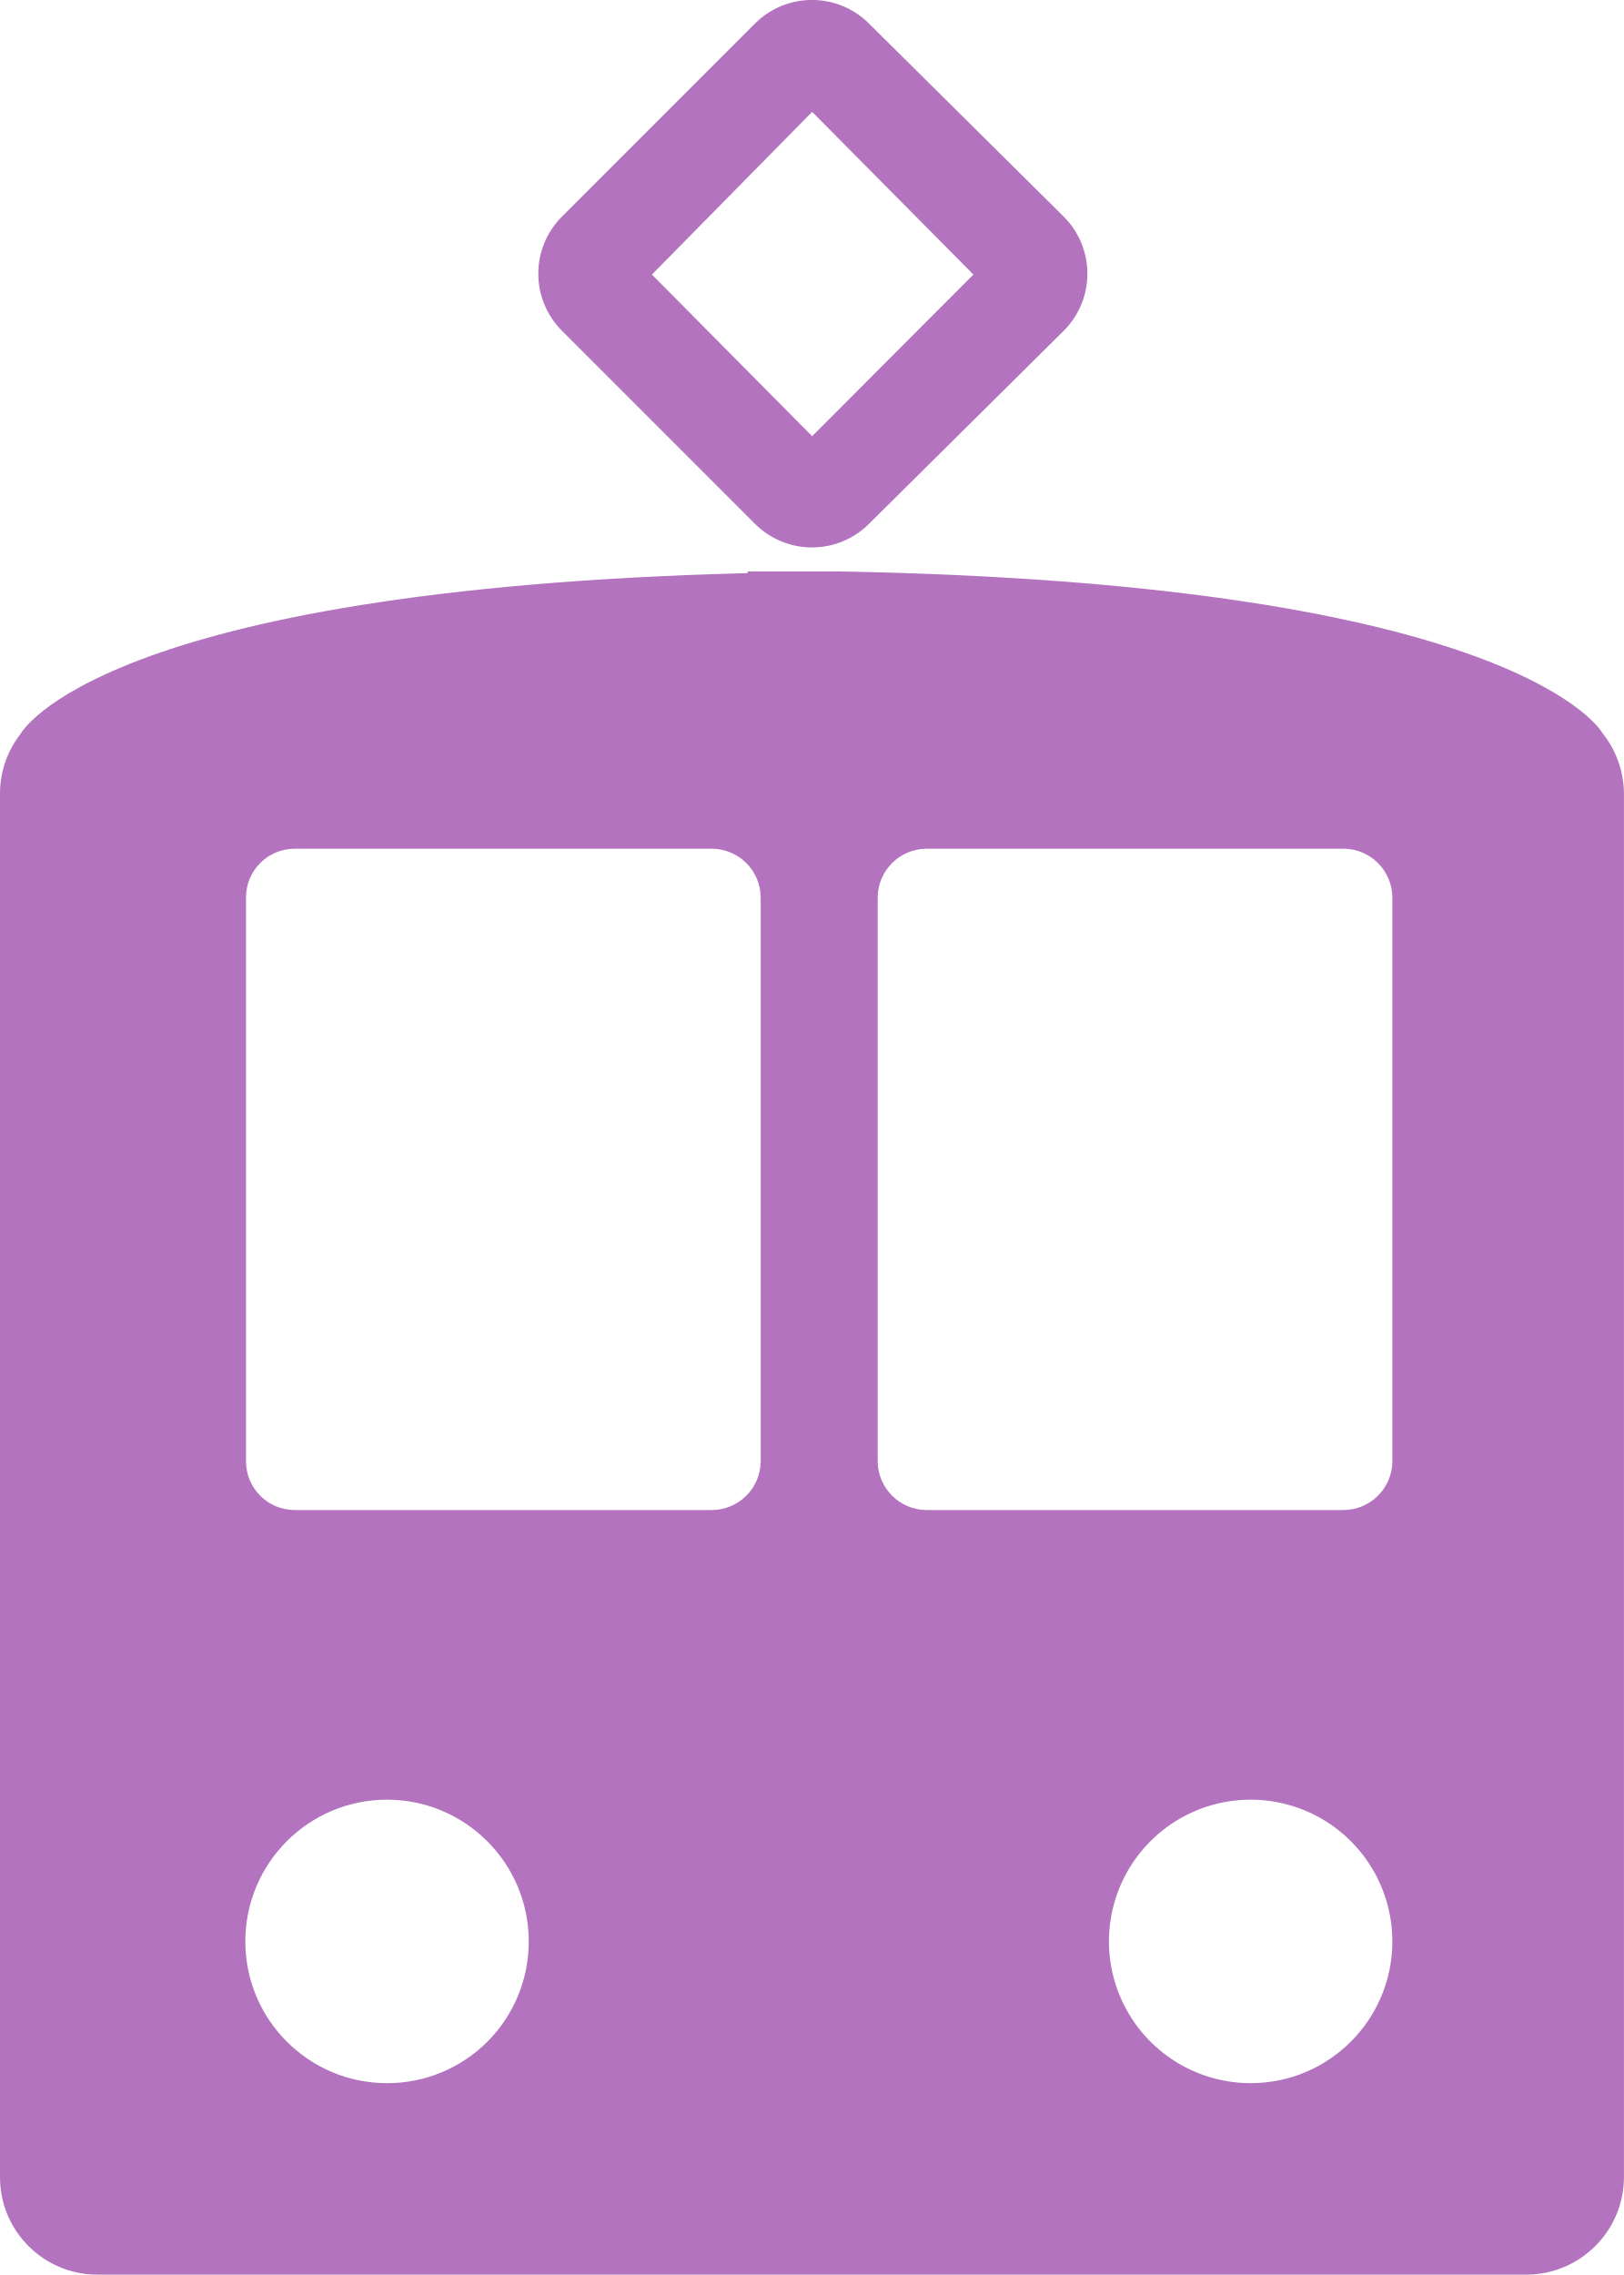
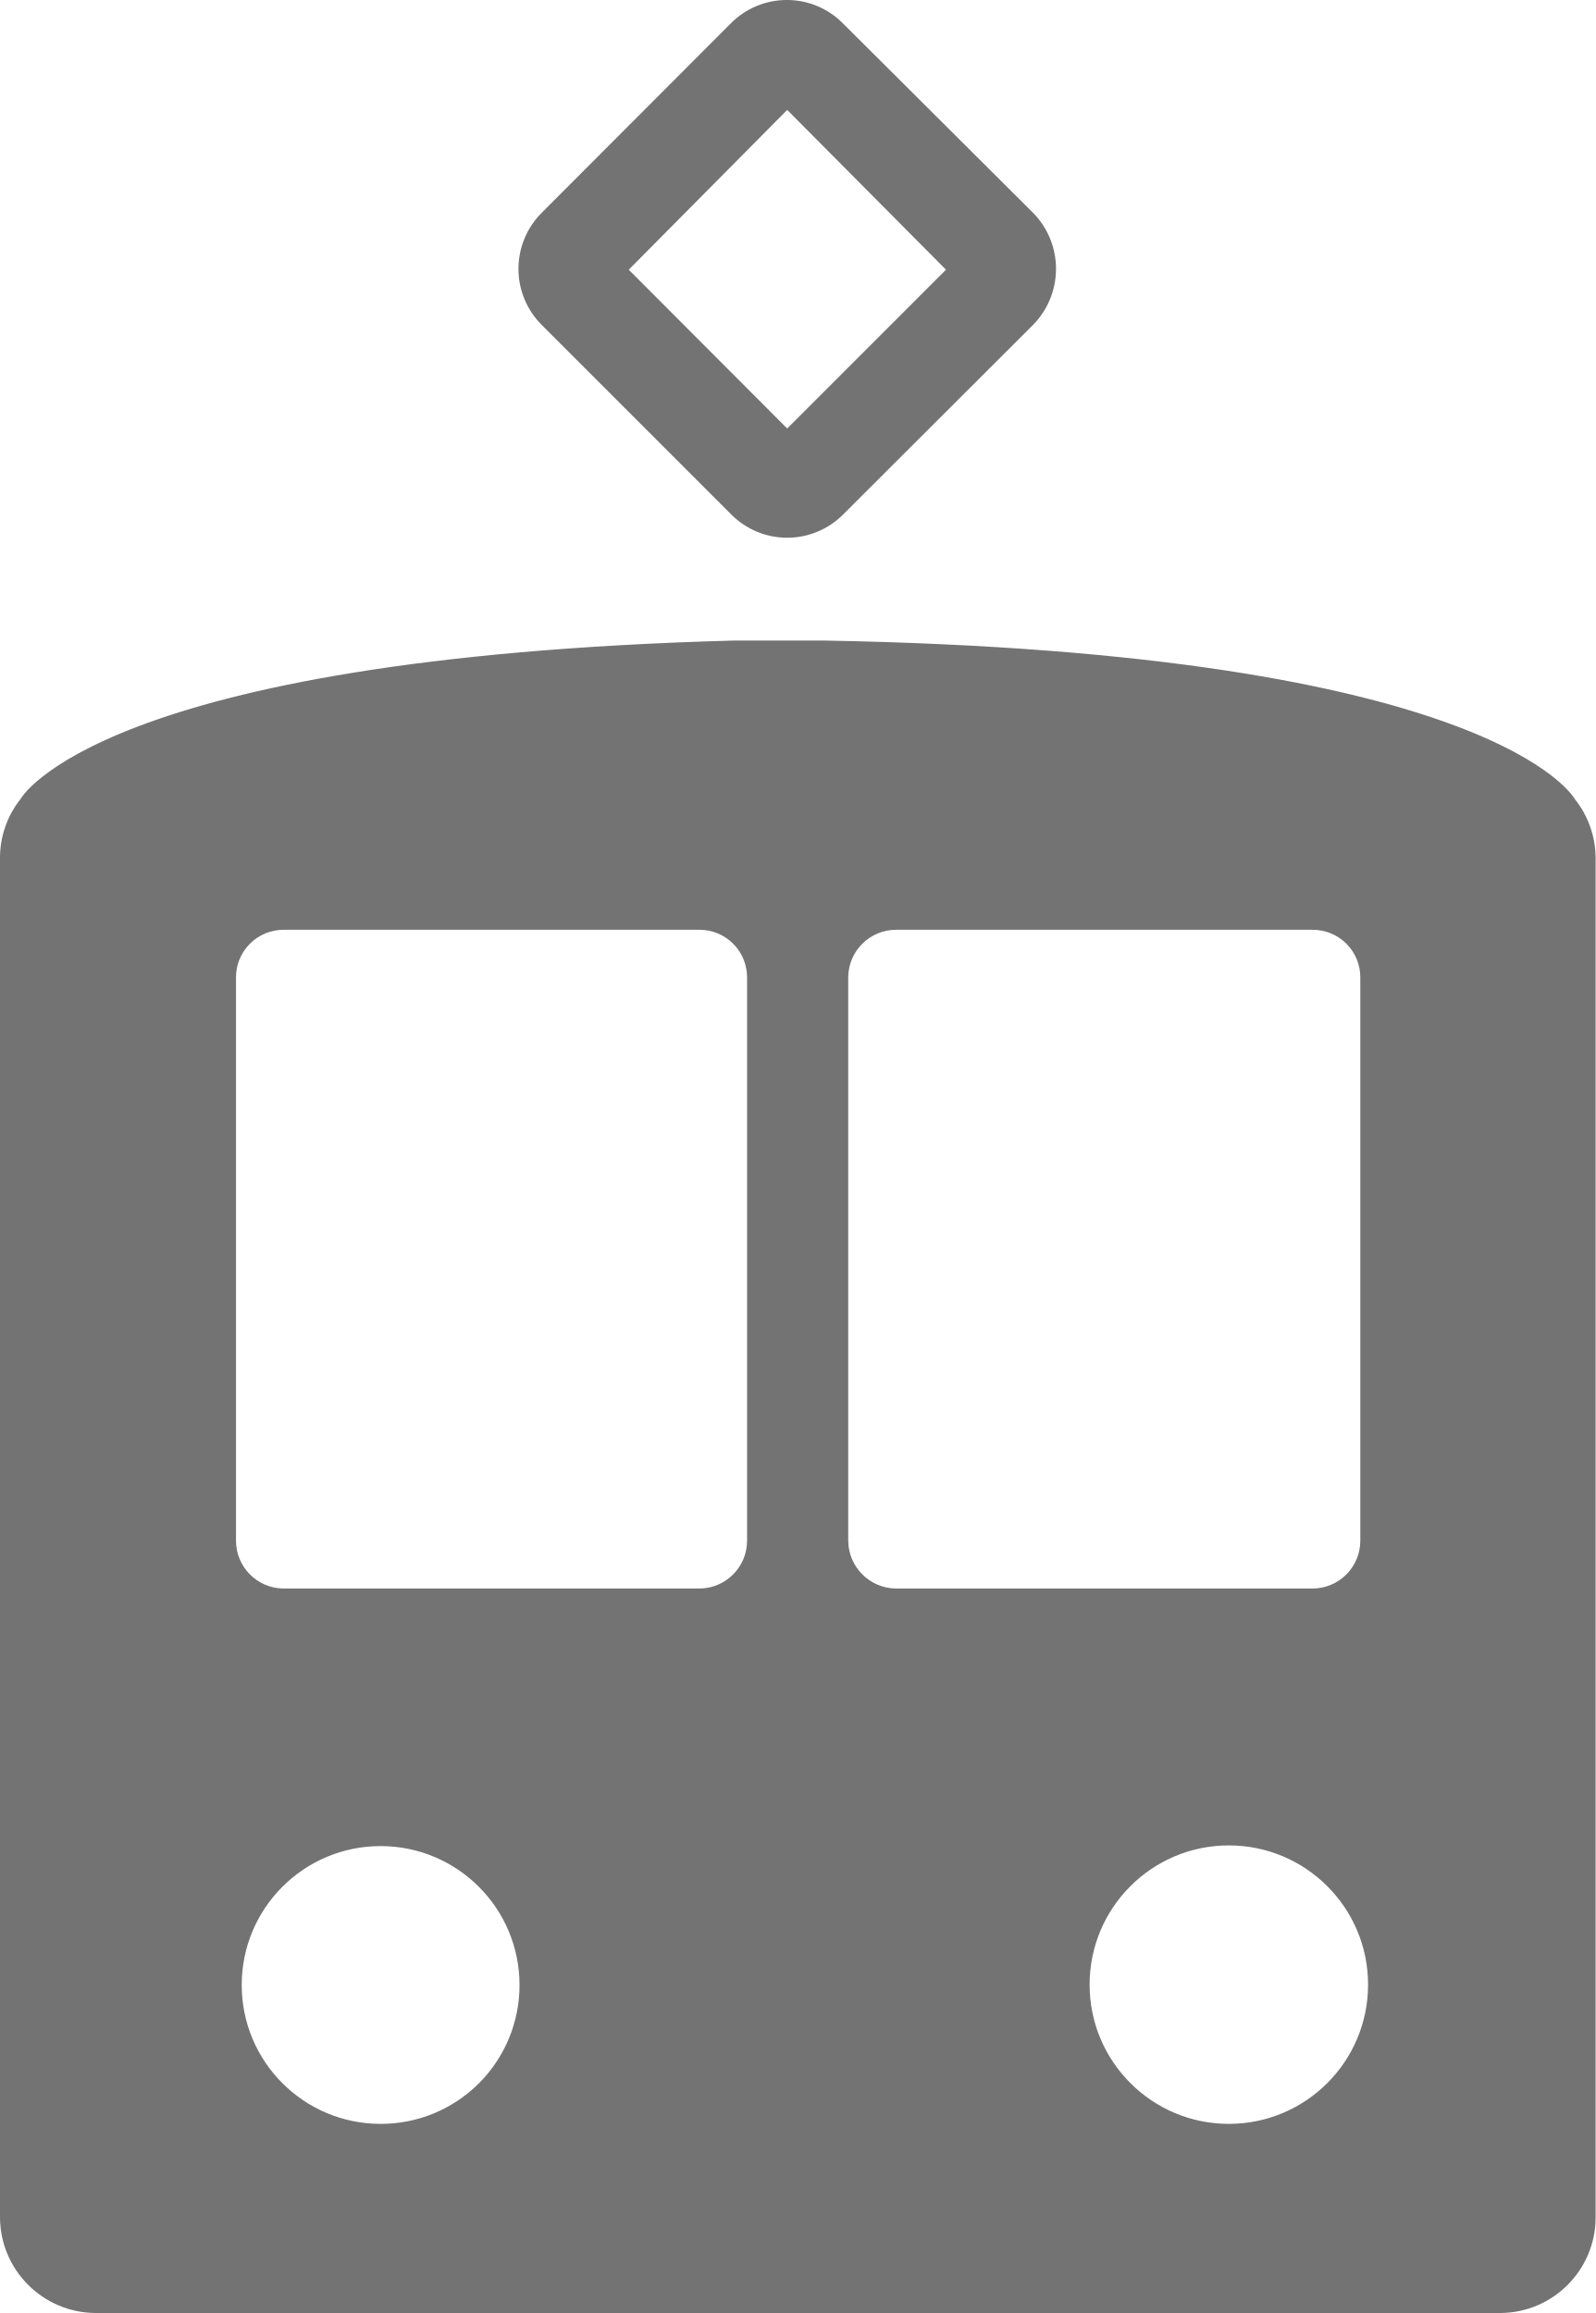
- <svg xmlns="http://www.w3.org/2000/svg" viewBox="0 0 47.33 66.29">
-   <defs>
-     <style>.cls-1{fill:#b373bf;}</style>
-   </defs>
+ <svg xmlns="http://www.w3.org/2000/svg" viewBox="0 0 47.33 68.61">
  <g id="Layer_2" data-name="Layer 2">
    <g id="Layer_1-2" data-name="Layer 1">
-       <path class="cls-1" d="M46.71,21.37h0S44.36,17,24.42,16.65v0H21.79v.05C2.89,17.18.61,21.37.61,21.37h0A2.82,2.82,0,0,0,0,23.12V63.45a2.84,2.84,0,0,0,2.83,2.83H44.5a2.85,2.85,0,0,0,2.83-2.84V23.12A2.85,2.85,0,0,0,46.71,21.37ZM11.29,60.7a4.13,4.13,0,1,1,4.12-4.13A4.12,4.12,0,0,1,11.29,60.7ZM22.17,42.62A1.43,1.43,0,0,1,20.75,44H8.58a1.42,1.42,0,0,1-1.41-1.42V26.15a1.42,1.42,0,0,1,1.41-1.42H20.75a1.43,1.43,0,0,1,1.42,1.42ZM36.46,60.7a4.13,4.13,0,1,1,4.12-4.12A4.13,4.13,0,0,1,36.46,60.7Zm4.12-18.08A1.43,1.43,0,0,1,39.16,44H27a1.43,1.43,0,0,1-1.42-1.42V26.15A1.43,1.43,0,0,1,27,24.73H39.16a1.43,1.43,0,0,1,1.42,1.42Z" />
-       <path class="cls-1" d="M22,15.26a2.35,2.35,0,0,0,3.33,0L31,9.64a2.35,2.35,0,0,0,0-3.33L25.33.69A2.35,2.35,0,0,0,22,.69L16.38,6.31a2.35,2.35,0,0,0,0,3.33Zm1.67-12L28.37,8l-4.7,4.71L19,8Z" />
+       <path d="M21.69,15.26a2.34,2.34,0,0,0,3.32,0l5.63-5.62a2.37,2.37,0,0,0,0-3.33L25,.69a2.34,2.34,0,0,0-3.32,0L16.07,6.31a2.35,2.35,0,0,0,0,3.33Zm1.66-12L28.06,8l-4.71,4.71L18.65,8Z" style="fill:#737373" />
+       <path d="M46.71,23.7h0S44.36,19.35,24.42,19v0H21.79V19C2.89,19.51.61,23.7.61,23.7h0A2.8,2.8,0,0,0,0,25.44V65.77a2.85,2.85,0,0,0,2.83,2.84H44.5a2.84,2.84,0,0,0,2.83-2.83V25.45A2.82,2.82,0,0,0,46.71,23.7ZM11.29,63a4.12,4.12,0,1,1,4.12-4.12A4.11,4.11,0,0,1,11.29,63ZM22.16,45.7a1.42,1.42,0,0,1-1.41,1.42H8.39A1.42,1.42,0,0,1,7,45.7V29a1.41,1.41,0,0,1,1.41-1.42H20.75A1.41,1.41,0,0,1,22.16,29Zm3,0V29a1.42,1.42,0,0,1,1.42-1.42H38.93A1.41,1.41,0,0,1,40.35,29V45.7a1.42,1.42,0,0,1-1.42,1.42H26.58A1.43,1.43,0,0,1,25.16,45.7ZM36.46,63a4.13,4.13,0,1,1,4.12-4.13A4.13,4.13,0,0,1,36.46,63Z" style="fill:#737373" />
    </g>
  </g>
</svg>
